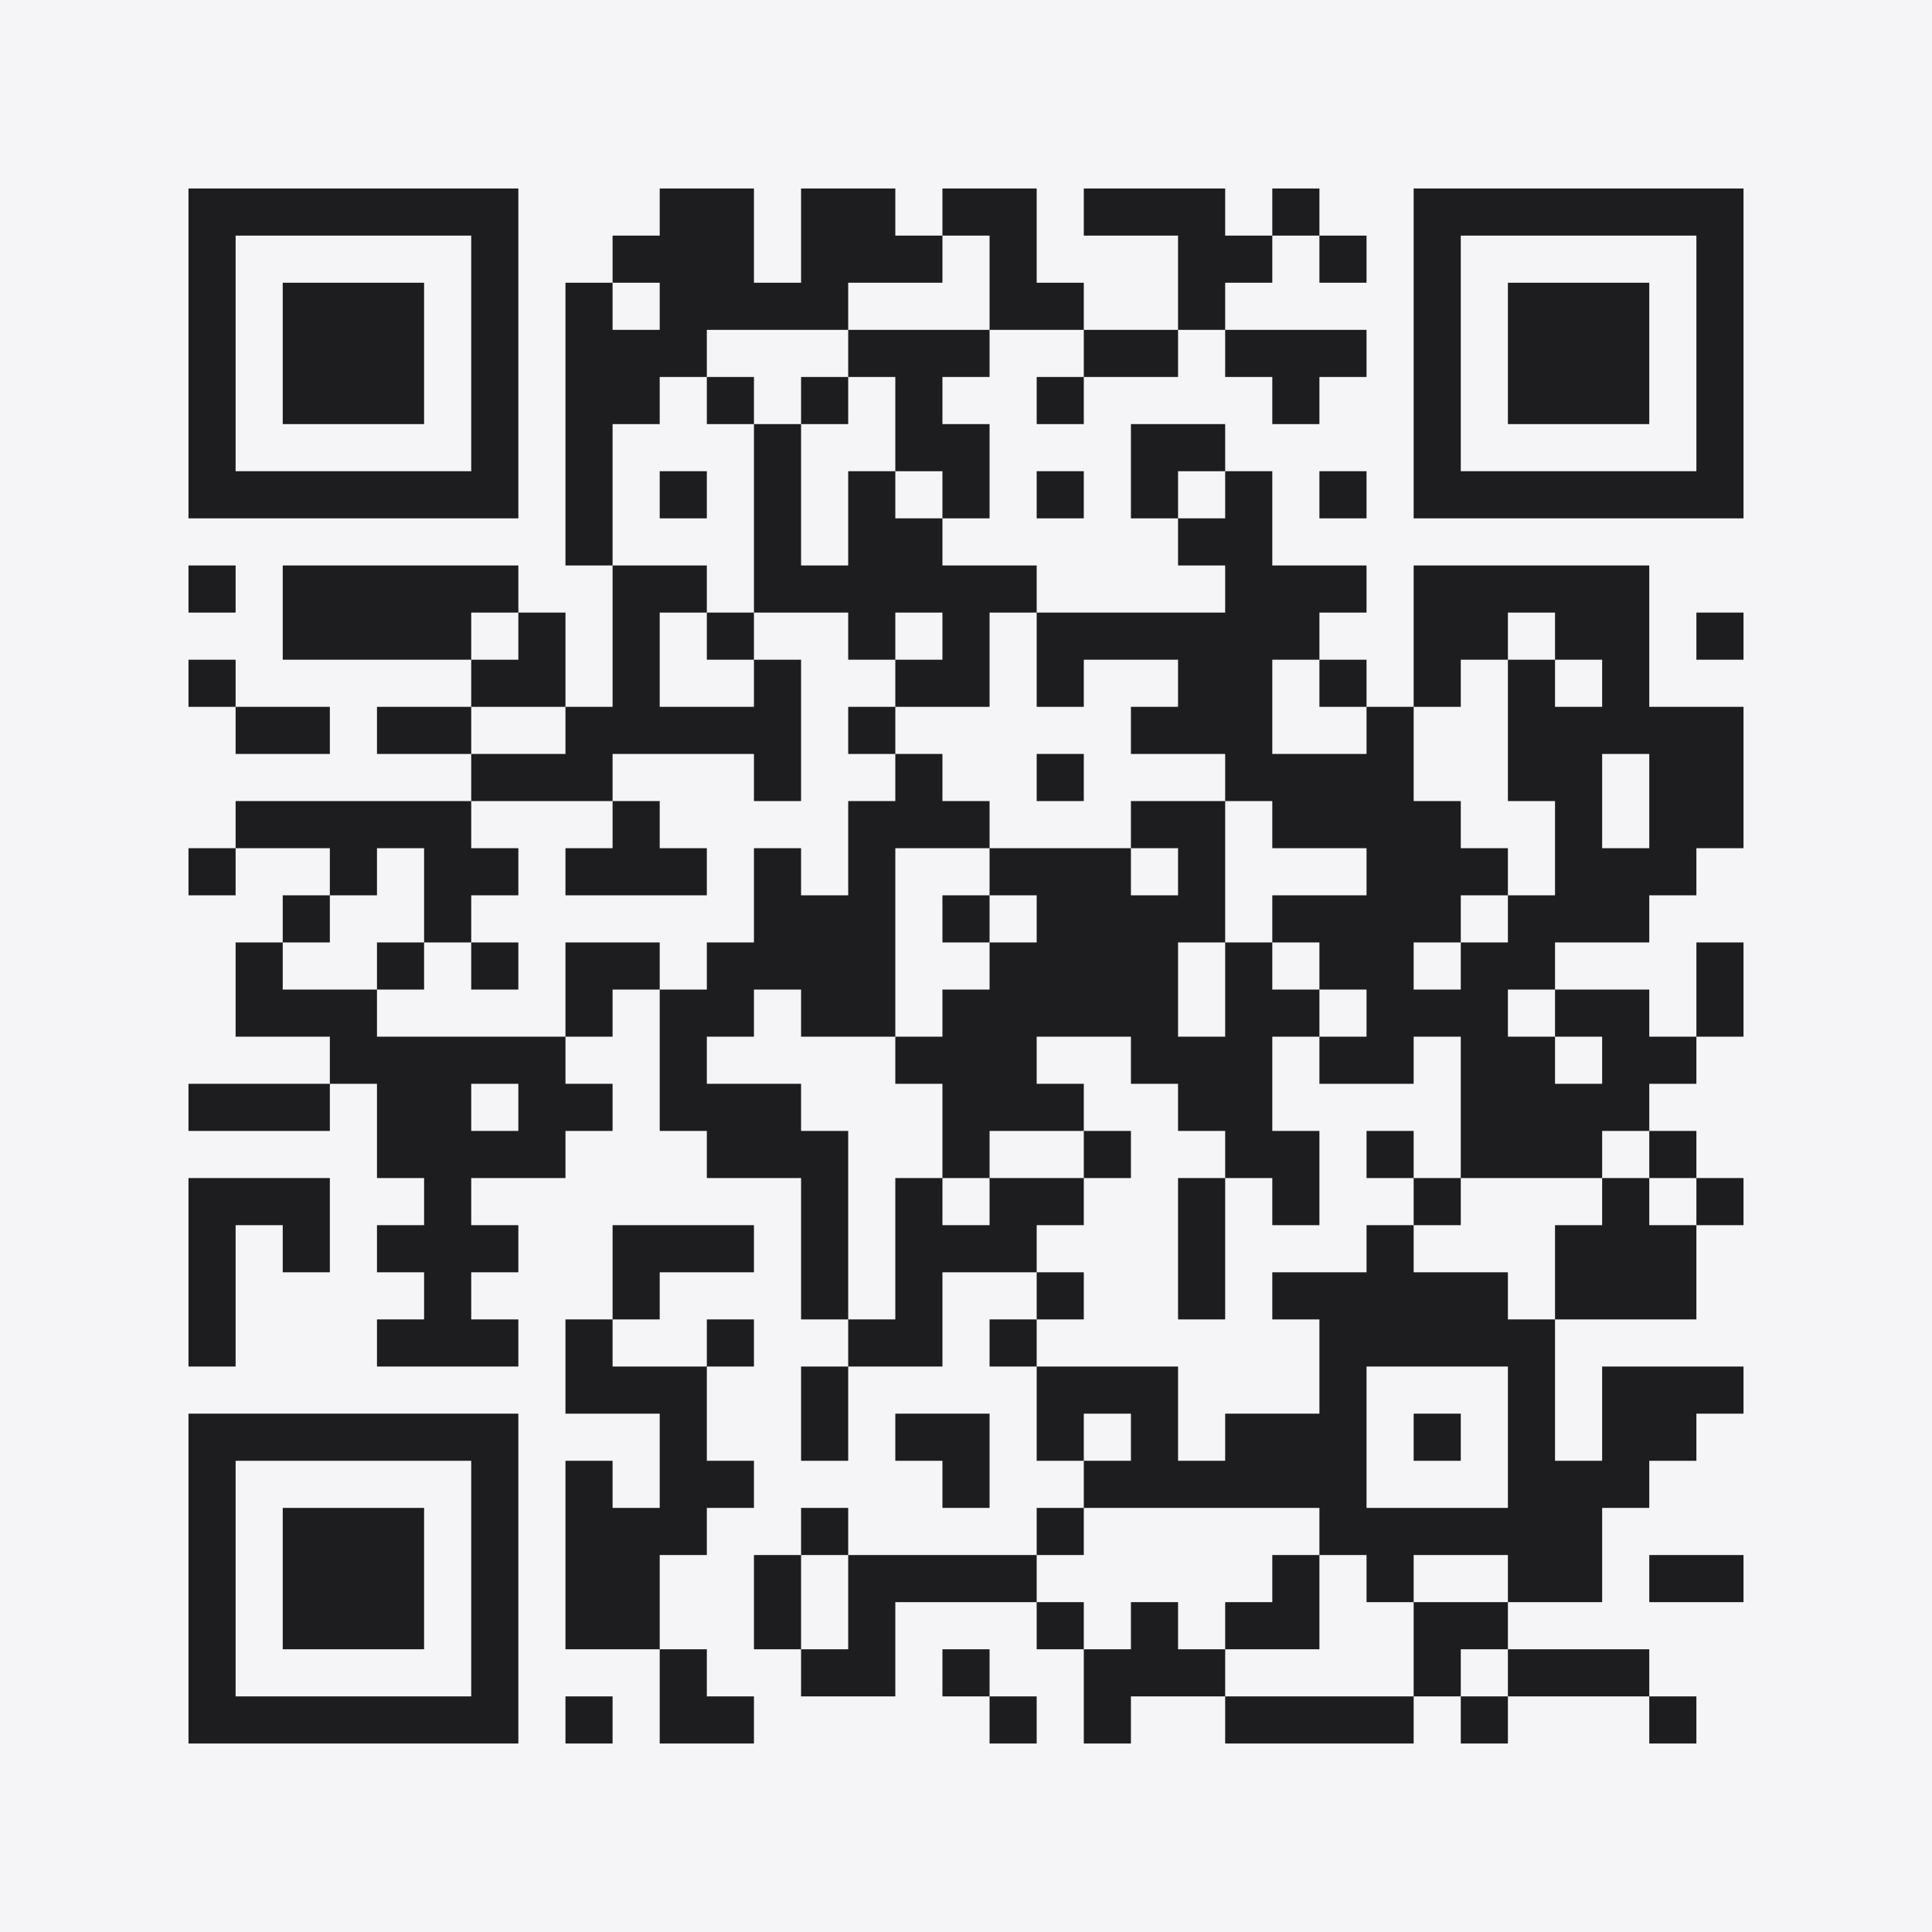
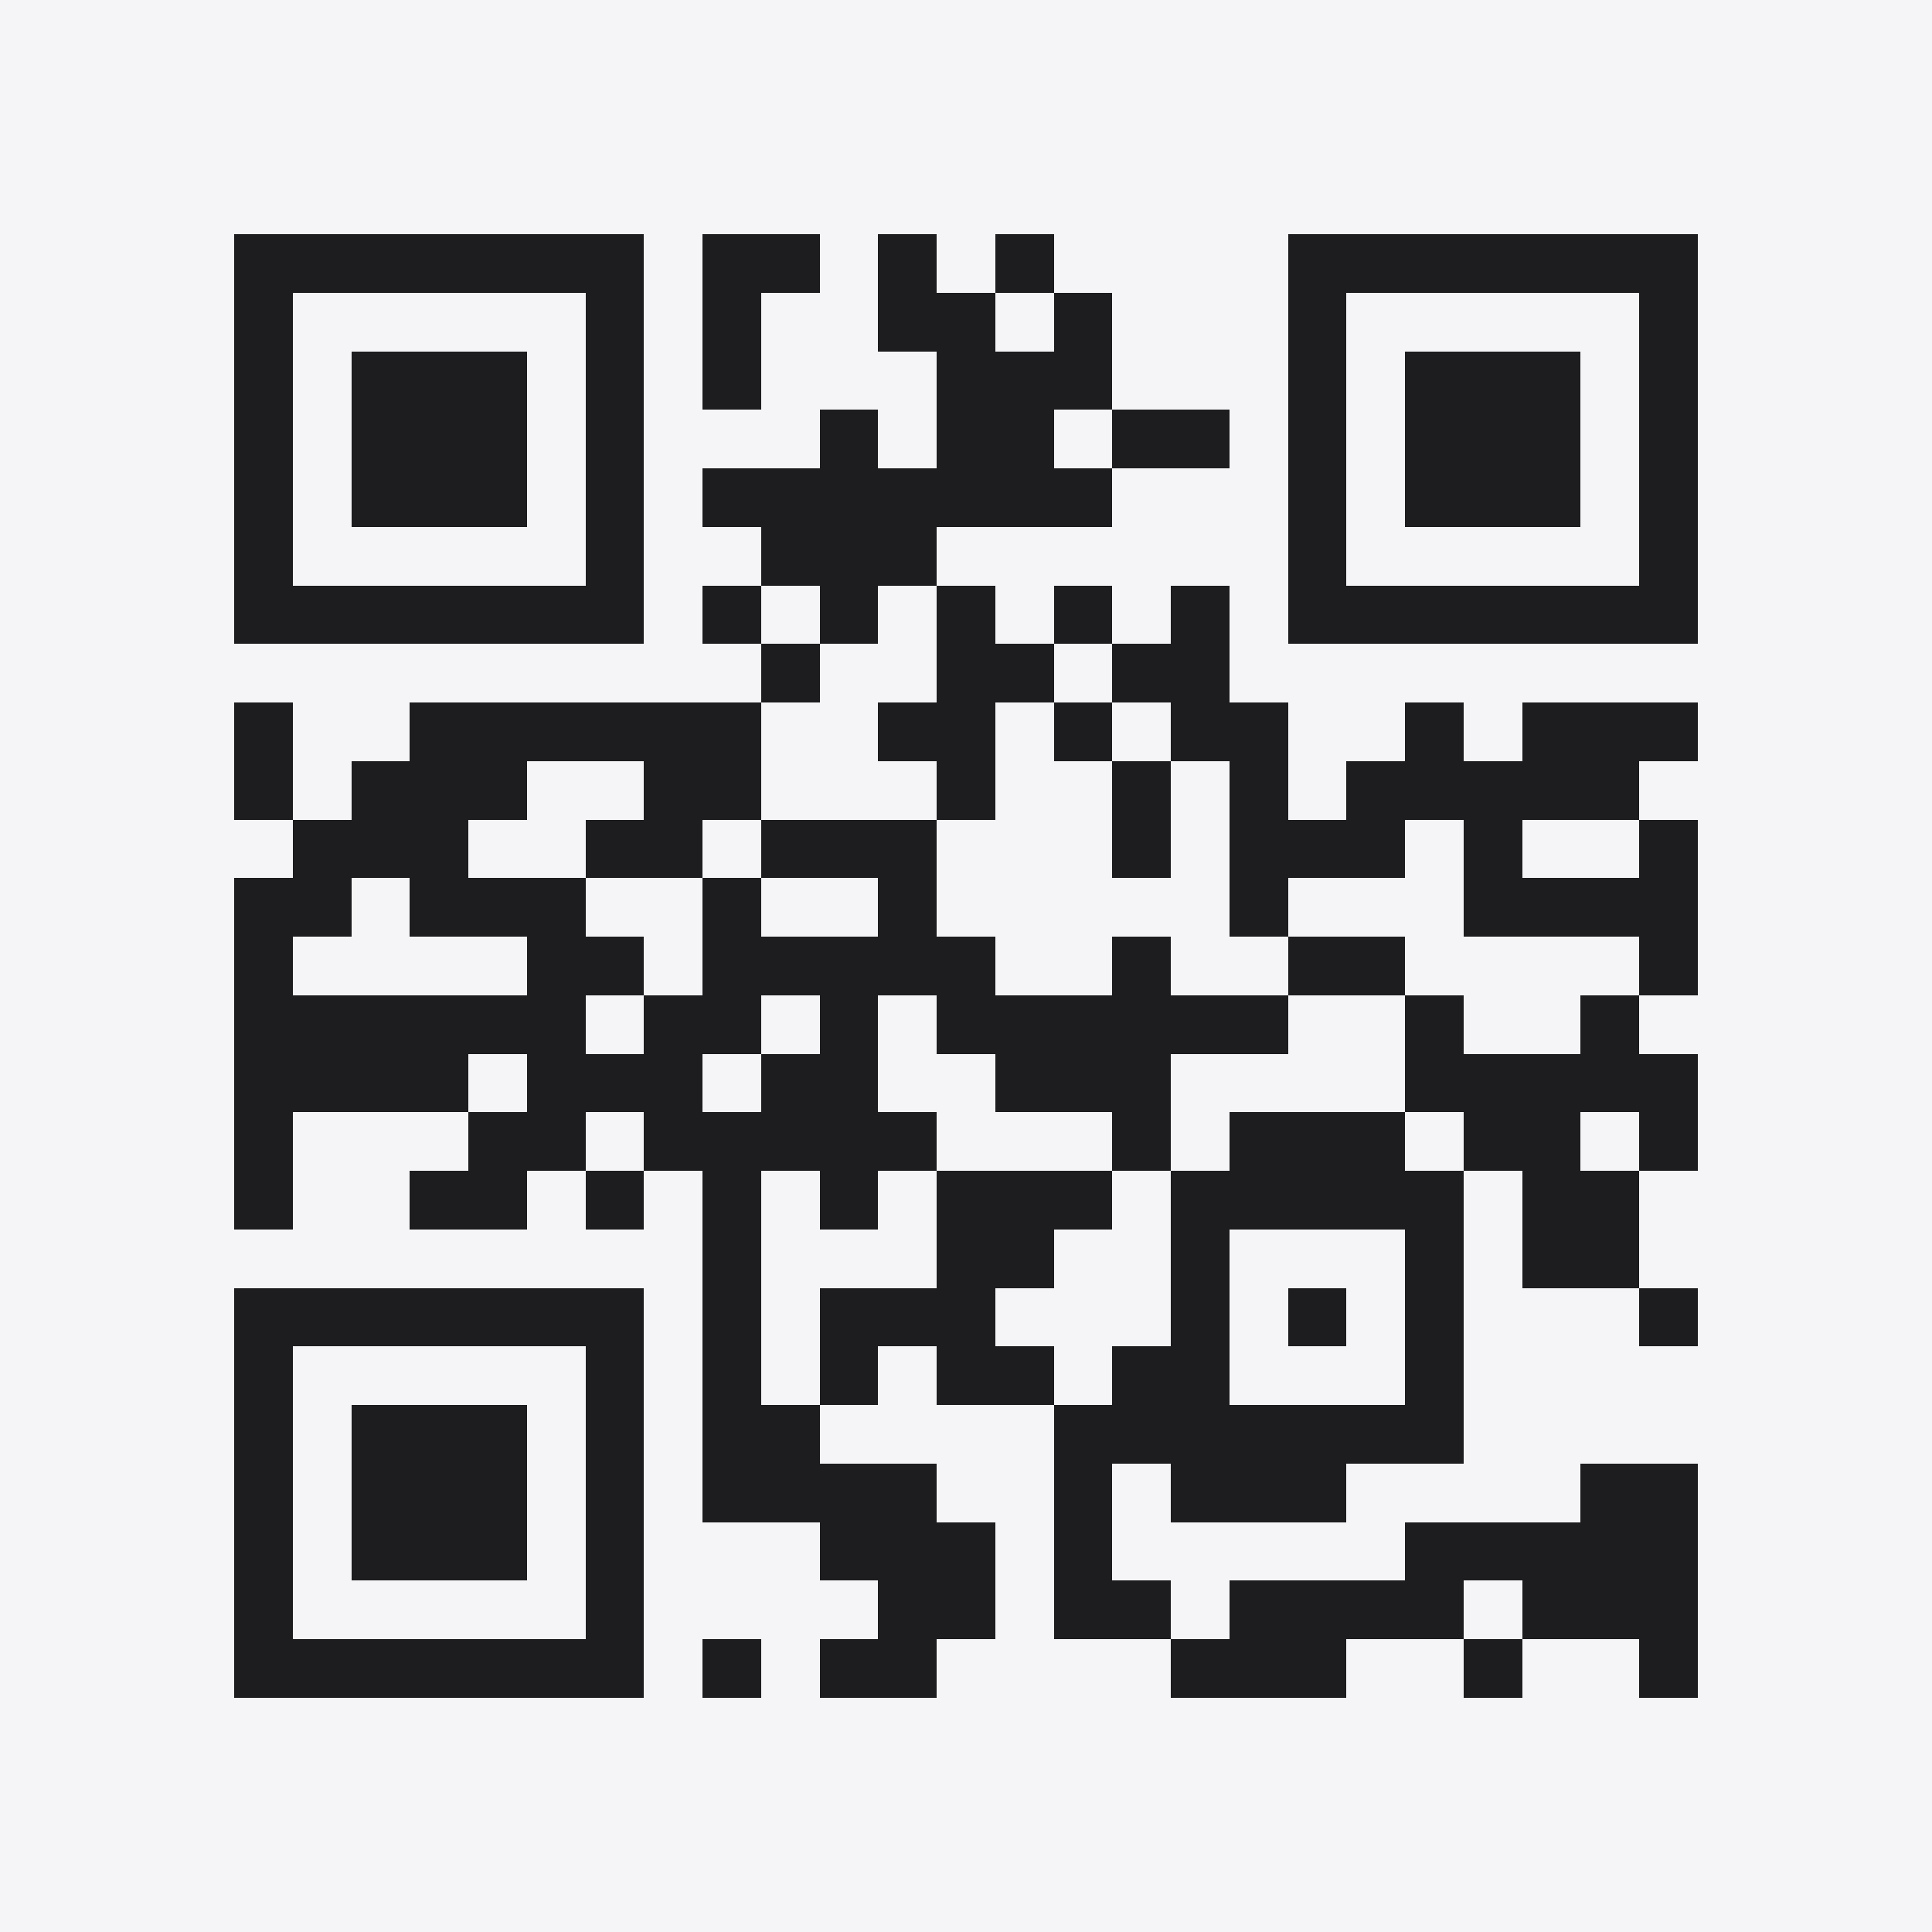
- <svg xmlns="http://www.w3.org/2000/svg" viewBox="0 0 41 41" width="41" height="41">
-   <rect width="41" height="41" fill="#f5f5f7" />
-   <path d="M4,4h1v1h-1zM5,4h1v1h-1zM6,4h1v1h-1zM7,4h1v1h-1zM8,4h1v1h-1zM9,4h1v1h-1zM10,4h1v1h-1zM14,4h1v1h-1zM15,4h1v1h-1zM17,4h1v1h-1zM18,4h1v1h-1zM20,4h1v1h-1zM21,4h1v1h-1zM23,4h1v1h-1zM24,4h1v1h-1zM25,4h1v1h-1zM27,4h1v1h-1zM30,4h1v1h-1zM31,4h1v1h-1zM32,4h1v1h-1zM33,4h1v1h-1zM34,4h1v1h-1zM35,4h1v1h-1zM36,4h1v1h-1zM4,5h1v1h-1zM10,5h1v1h-1zM13,5h1v1h-1zM14,5h1v1h-1zM15,5h1v1h-1zM17,5h1v1h-1zM18,5h1v1h-1zM19,5h1v1h-1zM21,5h1v1h-1zM25,5h1v1h-1zM26,5h1v1h-1zM28,5h1v1h-1zM30,5h1v1h-1zM36,5h1v1h-1zM4,6h1v1h-1zM6,6h1v1h-1zM7,6h1v1h-1zM8,6h1v1h-1zM10,6h1v1h-1zM12,6h1v1h-1zM14,6h1v1h-1zM15,6h1v1h-1zM16,6h1v1h-1zM17,6h1v1h-1zM21,6h1v1h-1zM22,6h1v1h-1zM25,6h1v1h-1zM30,6h1v1h-1zM32,6h1v1h-1zM33,6h1v1h-1zM34,6h1v1h-1zM36,6h1v1h-1zM4,7h1v1h-1zM6,7h1v1h-1zM7,7h1v1h-1zM8,7h1v1h-1zM10,7h1v1h-1zM12,7h1v1h-1zM13,7h1v1h-1zM14,7h1v1h-1zM18,7h1v1h-1zM19,7h1v1h-1zM20,7h1v1h-1zM23,7h1v1h-1zM24,7h1v1h-1zM26,7h1v1h-1zM27,7h1v1h-1zM28,7h1v1h-1zM30,7h1v1h-1zM32,7h1v1h-1zM33,7h1v1h-1zM34,7h1v1h-1zM36,7h1v1h-1zM4,8h1v1h-1zM6,8h1v1h-1zM7,8h1v1h-1zM8,8h1v1h-1zM10,8h1v1h-1zM12,8h1v1h-1zM13,8h1v1h-1zM15,8h1v1h-1zM17,8h1v1h-1zM19,8h1v1h-1zM22,8h1v1h-1zM27,8h1v1h-1zM30,8h1v1h-1zM32,8h1v1h-1zM33,8h1v1h-1zM34,8h1v1h-1zM36,8h1v1h-1zM4,9h1v1h-1zM10,9h1v1h-1zM12,9h1v1h-1zM16,9h1v1h-1zM19,9h1v1h-1zM20,9h1v1h-1zM24,9h1v1h-1zM25,9h1v1h-1zM30,9h1v1h-1zM36,9h1v1h-1zM4,10h1v1h-1zM5,10h1v1h-1zM6,10h1v1h-1zM7,10h1v1h-1zM8,10h1v1h-1zM9,10h1v1h-1zM10,10h1v1h-1zM12,10h1v1h-1zM14,10h1v1h-1zM16,10h1v1h-1zM18,10h1v1h-1zM20,10h1v1h-1zM22,10h1v1h-1zM24,10h1v1h-1zM26,10h1v1h-1zM28,10h1v1h-1zM30,10h1v1h-1zM31,10h1v1h-1zM32,10h1v1h-1zM33,10h1v1h-1zM34,10h1v1h-1zM35,10h1v1h-1zM36,10h1v1h-1zM12,11h1v1h-1zM16,11h1v1h-1zM18,11h1v1h-1zM19,11h1v1h-1zM25,11h1v1h-1zM26,11h1v1h-1zM4,12h1v1h-1zM6,12h1v1h-1zM7,12h1v1h-1zM8,12h1v1h-1zM9,12h1v1h-1zM10,12h1v1h-1zM13,12h1v1h-1zM14,12h1v1h-1zM16,12h1v1h-1zM17,12h1v1h-1zM18,12h1v1h-1zM19,12h1v1h-1zM20,12h1v1h-1zM21,12h1v1h-1zM26,12h1v1h-1zM27,12h1v1h-1zM28,12h1v1h-1zM30,12h1v1h-1zM31,12h1v1h-1zM32,12h1v1h-1zM33,12h1v1h-1zM34,12h1v1h-1zM6,13h1v1h-1zM7,13h1v1h-1zM8,13h1v1h-1zM9,13h1v1h-1zM11,13h1v1h-1zM13,13h1v1h-1zM15,13h1v1h-1zM18,13h1v1h-1zM20,13h1v1h-1zM22,13h1v1h-1zM23,13h1v1h-1zM24,13h1v1h-1zM25,13h1v1h-1zM26,13h1v1h-1zM27,13h1v1h-1zM30,13h1v1h-1zM31,13h1v1h-1zM33,13h1v1h-1zM34,13h1v1h-1zM36,13h1v1h-1zM4,14h1v1h-1zM10,14h1v1h-1zM11,14h1v1h-1zM13,14h1v1h-1zM16,14h1v1h-1zM19,14h1v1h-1zM20,14h1v1h-1zM22,14h1v1h-1zM25,14h1v1h-1zM26,14h1v1h-1zM28,14h1v1h-1zM30,14h1v1h-1zM32,14h1v1h-1zM34,14h1v1h-1zM5,15h1v1h-1zM6,15h1v1h-1zM8,15h1v1h-1zM9,15h1v1h-1zM12,15h1v1h-1zM13,15h1v1h-1zM14,15h1v1h-1zM15,15h1v1h-1zM16,15h1v1h-1zM18,15h1v1h-1zM24,15h1v1h-1zM25,15h1v1h-1zM26,15h1v1h-1zM29,15h1v1h-1zM32,15h1v1h-1zM33,15h1v1h-1zM34,15h1v1h-1zM35,15h1v1h-1zM36,15h1v1h-1zM10,16h1v1h-1zM11,16h1v1h-1zM12,16h1v1h-1zM16,16h1v1h-1zM19,16h1v1h-1zM22,16h1v1h-1zM26,16h1v1h-1zM27,16h1v1h-1zM28,16h1v1h-1zM29,16h1v1h-1zM32,16h1v1h-1zM33,16h1v1h-1zM35,16h1v1h-1zM36,16h1v1h-1zM5,17h1v1h-1zM6,17h1v1h-1zM7,17h1v1h-1zM8,17h1v1h-1zM9,17h1v1h-1zM13,17h1v1h-1zM18,17h1v1h-1zM19,17h1v1h-1zM20,17h1v1h-1zM24,17h1v1h-1zM25,17h1v1h-1zM27,17h1v1h-1zM28,17h1v1h-1zM29,17h1v1h-1zM30,17h1v1h-1zM33,17h1v1h-1zM35,17h1v1h-1zM36,17h1v1h-1zM4,18h1v1h-1zM7,18h1v1h-1zM9,18h1v1h-1zM10,18h1v1h-1zM12,18h1v1h-1zM13,18h1v1h-1zM14,18h1v1h-1zM16,18h1v1h-1zM18,18h1v1h-1zM21,18h1v1h-1zM22,18h1v1h-1zM23,18h1v1h-1zM25,18h1v1h-1zM29,18h1v1h-1zM30,18h1v1h-1zM31,18h1v1h-1zM33,18h1v1h-1zM34,18h1v1h-1zM35,18h1v1h-1zM6,19h1v1h-1zM9,19h1v1h-1zM16,19h1v1h-1zM17,19h1v1h-1zM18,19h1v1h-1zM20,19h1v1h-1zM22,19h1v1h-1zM23,19h1v1h-1zM24,19h1v1h-1zM25,19h1v1h-1zM27,19h1v1h-1zM28,19h1v1h-1zM29,19h1v1h-1zM30,19h1v1h-1zM32,19h1v1h-1zM33,19h1v1h-1zM34,19h1v1h-1zM5,20h1v1h-1zM8,20h1v1h-1zM10,20h1v1h-1zM12,20h1v1h-1zM13,20h1v1h-1zM15,20h1v1h-1zM16,20h1v1h-1zM17,20h1v1h-1zM18,20h1v1h-1zM21,20h1v1h-1zM22,20h1v1h-1zM23,20h1v1h-1zM24,20h1v1h-1zM26,20h1v1h-1zM28,20h1v1h-1zM29,20h1v1h-1zM31,20h1v1h-1zM32,20h1v1h-1zM36,20h1v1h-1zM5,21h1v1h-1zM6,21h1v1h-1zM7,21h1v1h-1zM12,21h1v1h-1zM14,21h1v1h-1zM15,21h1v1h-1zM17,21h1v1h-1zM18,21h1v1h-1zM20,21h1v1h-1zM21,21h1v1h-1zM22,21h1v1h-1zM23,21h1v1h-1zM24,21h1v1h-1zM26,21h1v1h-1zM27,21h1v1h-1zM29,21h1v1h-1zM30,21h1v1h-1zM31,21h1v1h-1zM33,21h1v1h-1zM34,21h1v1h-1zM36,21h1v1h-1zM7,22h1v1h-1zM8,22h1v1h-1zM9,22h1v1h-1zM10,22h1v1h-1zM11,22h1v1h-1zM14,22h1v1h-1zM19,22h1v1h-1zM20,22h1v1h-1zM21,22h1v1h-1zM24,22h1v1h-1zM25,22h1v1h-1zM26,22h1v1h-1zM28,22h1v1h-1zM29,22h1v1h-1zM31,22h1v1h-1zM32,22h1v1h-1zM34,22h1v1h-1zM35,22h1v1h-1zM4,23h1v1h-1zM5,23h1v1h-1zM6,23h1v1h-1zM8,23h1v1h-1zM9,23h1v1h-1zM11,23h1v1h-1zM12,23h1v1h-1zM14,23h1v1h-1zM15,23h1v1h-1zM16,23h1v1h-1zM20,23h1v1h-1zM21,23h1v1h-1zM22,23h1v1h-1zM25,23h1v1h-1zM26,23h1v1h-1zM31,23h1v1h-1zM32,23h1v1h-1zM33,23h1v1h-1zM34,23h1v1h-1zM8,24h1v1h-1zM9,24h1v1h-1zM10,24h1v1h-1zM11,24h1v1h-1zM15,24h1v1h-1zM16,24h1v1h-1zM17,24h1v1h-1zM20,24h1v1h-1zM23,24h1v1h-1zM26,24h1v1h-1zM27,24h1v1h-1zM29,24h1v1h-1zM31,24h1v1h-1zM32,24h1v1h-1zM33,24h1v1h-1zM35,24h1v1h-1zM4,25h1v1h-1zM5,25h1v1h-1zM6,25h1v1h-1zM9,25h1v1h-1zM17,25h1v1h-1zM19,25h1v1h-1zM21,25h1v1h-1zM22,25h1v1h-1zM25,25h1v1h-1zM27,25h1v1h-1zM30,25h1v1h-1zM34,25h1v1h-1zM36,25h1v1h-1zM4,26h1v1h-1zM6,26h1v1h-1zM8,26h1v1h-1zM9,26h1v1h-1zM10,26h1v1h-1zM13,26h1v1h-1zM14,26h1v1h-1zM15,26h1v1h-1zM17,26h1v1h-1zM19,26h1v1h-1zM20,26h1v1h-1zM21,26h1v1h-1zM25,26h1v1h-1zM29,26h1v1h-1zM33,26h1v1h-1zM34,26h1v1h-1zM35,26h1v1h-1zM4,27h1v1h-1zM9,27h1v1h-1zM13,27h1v1h-1zM17,27h1v1h-1zM19,27h1v1h-1zM22,27h1v1h-1zM25,27h1v1h-1zM27,27h1v1h-1zM28,27h1v1h-1zM29,27h1v1h-1zM30,27h1v1h-1zM31,27h1v1h-1zM33,27h1v1h-1zM34,27h1v1h-1zM35,27h1v1h-1zM4,28h1v1h-1zM8,28h1v1h-1zM9,28h1v1h-1zM10,28h1v1h-1zM12,28h1v1h-1zM15,28h1v1h-1zM18,28h1v1h-1zM19,28h1v1h-1zM21,28h1v1h-1zM28,28h1v1h-1zM29,28h1v1h-1zM30,28h1v1h-1zM31,28h1v1h-1zM32,28h1v1h-1zM12,29h1v1h-1zM13,29h1v1h-1zM14,29h1v1h-1zM17,29h1v1h-1zM22,29h1v1h-1zM23,29h1v1h-1zM24,29h1v1h-1zM28,29h1v1h-1zM32,29h1v1h-1zM34,29h1v1h-1zM35,29h1v1h-1zM36,29h1v1h-1zM4,30h1v1h-1zM5,30h1v1h-1zM6,30h1v1h-1zM7,30h1v1h-1zM8,30h1v1h-1zM9,30h1v1h-1zM10,30h1v1h-1zM14,30h1v1h-1zM17,30h1v1h-1zM19,30h1v1h-1zM20,30h1v1h-1zM22,30h1v1h-1zM24,30h1v1h-1zM26,30h1v1h-1zM27,30h1v1h-1zM28,30h1v1h-1zM30,30h1v1h-1zM32,30h1v1h-1zM34,30h1v1h-1zM35,30h1v1h-1zM4,31h1v1h-1zM10,31h1v1h-1zM12,31h1v1h-1zM14,31h1v1h-1zM15,31h1v1h-1zM20,31h1v1h-1zM23,31h1v1h-1zM24,31h1v1h-1zM25,31h1v1h-1zM26,31h1v1h-1zM27,31h1v1h-1zM28,31h1v1h-1zM32,31h1v1h-1zM33,31h1v1h-1zM34,31h1v1h-1zM4,32h1v1h-1zM6,32h1v1h-1zM7,32h1v1h-1zM8,32h1v1h-1zM10,32h1v1h-1zM12,32h1v1h-1zM13,32h1v1h-1zM14,32h1v1h-1zM17,32h1v1h-1zM22,32h1v1h-1zM28,32h1v1h-1zM29,32h1v1h-1zM30,32h1v1h-1zM31,32h1v1h-1zM32,32h1v1h-1zM33,32h1v1h-1zM4,33h1v1h-1zM6,33h1v1h-1zM7,33h1v1h-1zM8,33h1v1h-1zM10,33h1v1h-1zM12,33h1v1h-1zM13,33h1v1h-1zM16,33h1v1h-1zM18,33h1v1h-1zM19,33h1v1h-1zM20,33h1v1h-1zM21,33h1v1h-1zM27,33h1v1h-1zM29,33h1v1h-1zM32,33h1v1h-1zM33,33h1v1h-1zM35,33h1v1h-1zM36,33h1v1h-1zM4,34h1v1h-1zM6,34h1v1h-1zM7,34h1v1h-1zM8,34h1v1h-1zM10,34h1v1h-1zM12,34h1v1h-1zM13,34h1v1h-1zM16,34h1v1h-1zM18,34h1v1h-1zM22,34h1v1h-1zM24,34h1v1h-1zM26,34h1v1h-1zM27,34h1v1h-1zM30,34h1v1h-1zM31,34h1v1h-1zM4,35h1v1h-1zM10,35h1v1h-1zM14,35h1v1h-1zM17,35h1v1h-1zM18,35h1v1h-1zM20,35h1v1h-1zM23,35h1v1h-1zM24,35h1v1h-1zM25,35h1v1h-1zM30,35h1v1h-1zM32,35h1v1h-1zM33,35h1v1h-1zM34,35h1v1h-1zM4,36h1v1h-1zM5,36h1v1h-1zM6,36h1v1h-1zM7,36h1v1h-1zM8,36h1v1h-1zM9,36h1v1h-1zM10,36h1v1h-1zM12,36h1v1h-1zM14,36h1v1h-1zM15,36h1v1h-1zM21,36h1v1h-1zM23,36h1v1h-1zM26,36h1v1h-1zM27,36h1v1h-1zM28,36h1v1h-1zM29,36h1v1h-1zM31,36h1v1h-1zM35,36h1v1h-1z" fill="#1D1D1F" />
+ <svg xmlns="http://www.w3.org/2000/svg" viewBox="0 0 33 33" shape-rendering="crispEdges">
+   <path fill="#f5f5f7" d="M0 0h33v33H0z" />
+   <path stroke="#1d1d1f" d="M4 4.5h7m1 0h2m1 0h1m1 0h1m4 0h7M4 5.5h1m5 0h1m1 0h1m2 0h2m1 0h1m3 0h1m5 0h1M4 6.5h1m1 0h3m1 0h1m1 0h1m3 0h3m3 0h1m1 0h3m1 0h1M4 7.5h1m1 0h3m1 0h1m3 0h1m1 0h2m1 0h2m1 0h1m1 0h3m1 0h1M4 8.5h1m1 0h3m1 0h1m1 0h7m3 0h1m1 0h3m1 0h1M4 9.5h1m5 0h1m2 0h3m6 0h1m5 0h1M4 10.5h7m1 0h1m1 0h1m1 0h1m1 0h1m1 0h1m1 0h7M13 11.5h1m2 0h2m1 0h2M4 12.5h1m2 0h6m2 0h2m1 0h1m1 0h2m2 0h1m1 0h3M4 13.5h1m1 0h3m2 0h2m3 0h1m2 0h1m1 0h1m1 0h5M5 14.5h3m2 0h2m1 0h3m3 0h1m1 0h3m1 0h1m2 0h1M4 15.5h2m1 0h3m2 0h1m2 0h1m5 0h1m3 0h4M4 16.5h1m4 0h2m1 0h5m2 0h1m2 0h2m4 0h1M4 17.5h6m1 0h2m1 0h1m1 0h6m2 0h1m2 0h1M4 18.5h4m1 0h3m1 0h2m2 0h3m4 0h5M4 19.5h1m3 0h2m1 0h5m3 0h1m1 0h3m1 0h2m1 0h1M4 20.5h1m2 0h2m1 0h1m1 0h1m1 0h1m1 0h3m1 0h5m1 0h2M12 21.5h1m3 0h2m2 0h1m3 0h1m1 0h2M4 22.5h7m1 0h1m1 0h3m3 0h1m1 0h1m1 0h1m3 0h1M4 23.5h1m5 0h1m1 0h1m1 0h1m1 0h2m1 0h2m3 0h1M4 24.5h1m1 0h3m1 0h1m1 0h2m4 0h7M4 25.5h1m1 0h3m1 0h1m1 0h4m2 0h1m1 0h3m4 0h2M4 26.5h1m1 0h3m1 0h1m3 0h3m1 0h1m5 0h5M4 27.5h1m5 0h1m4 0h2m1 0h2m1 0h4m1 0h3M4 28.5h7m1 0h1m1 0h2m4 0h3m2 0h1m2 0h1" />
</svg>
